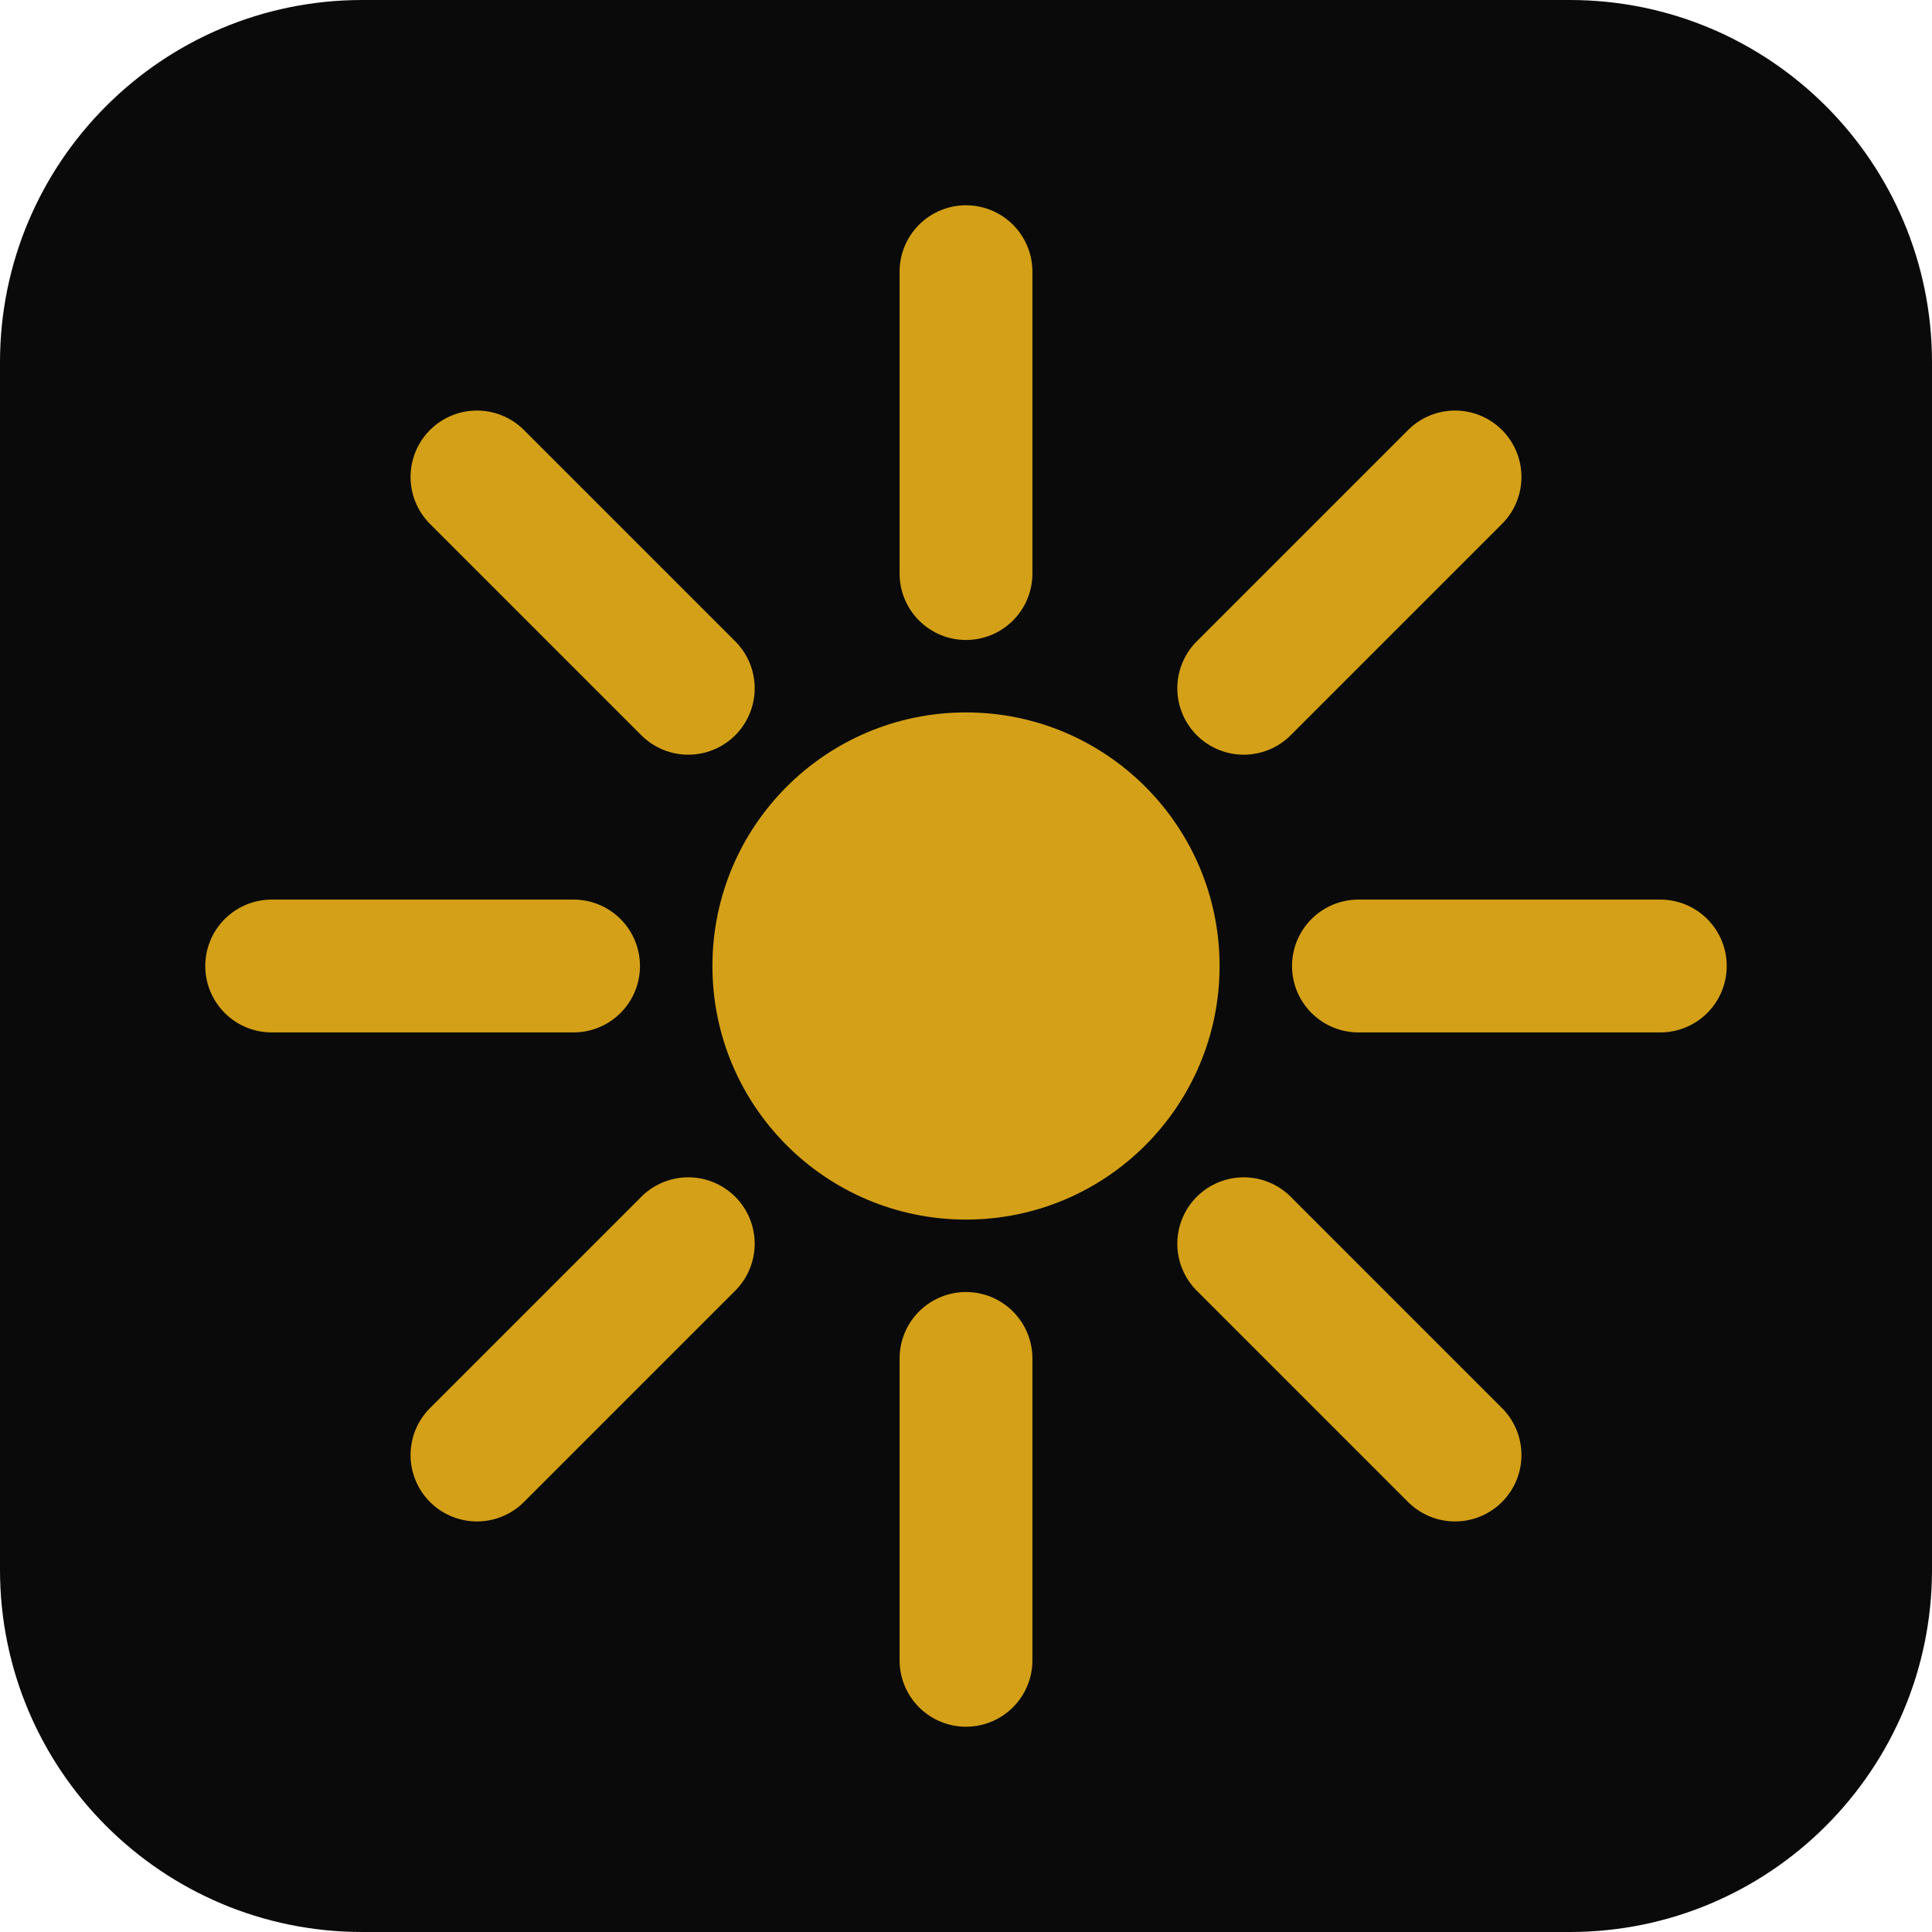
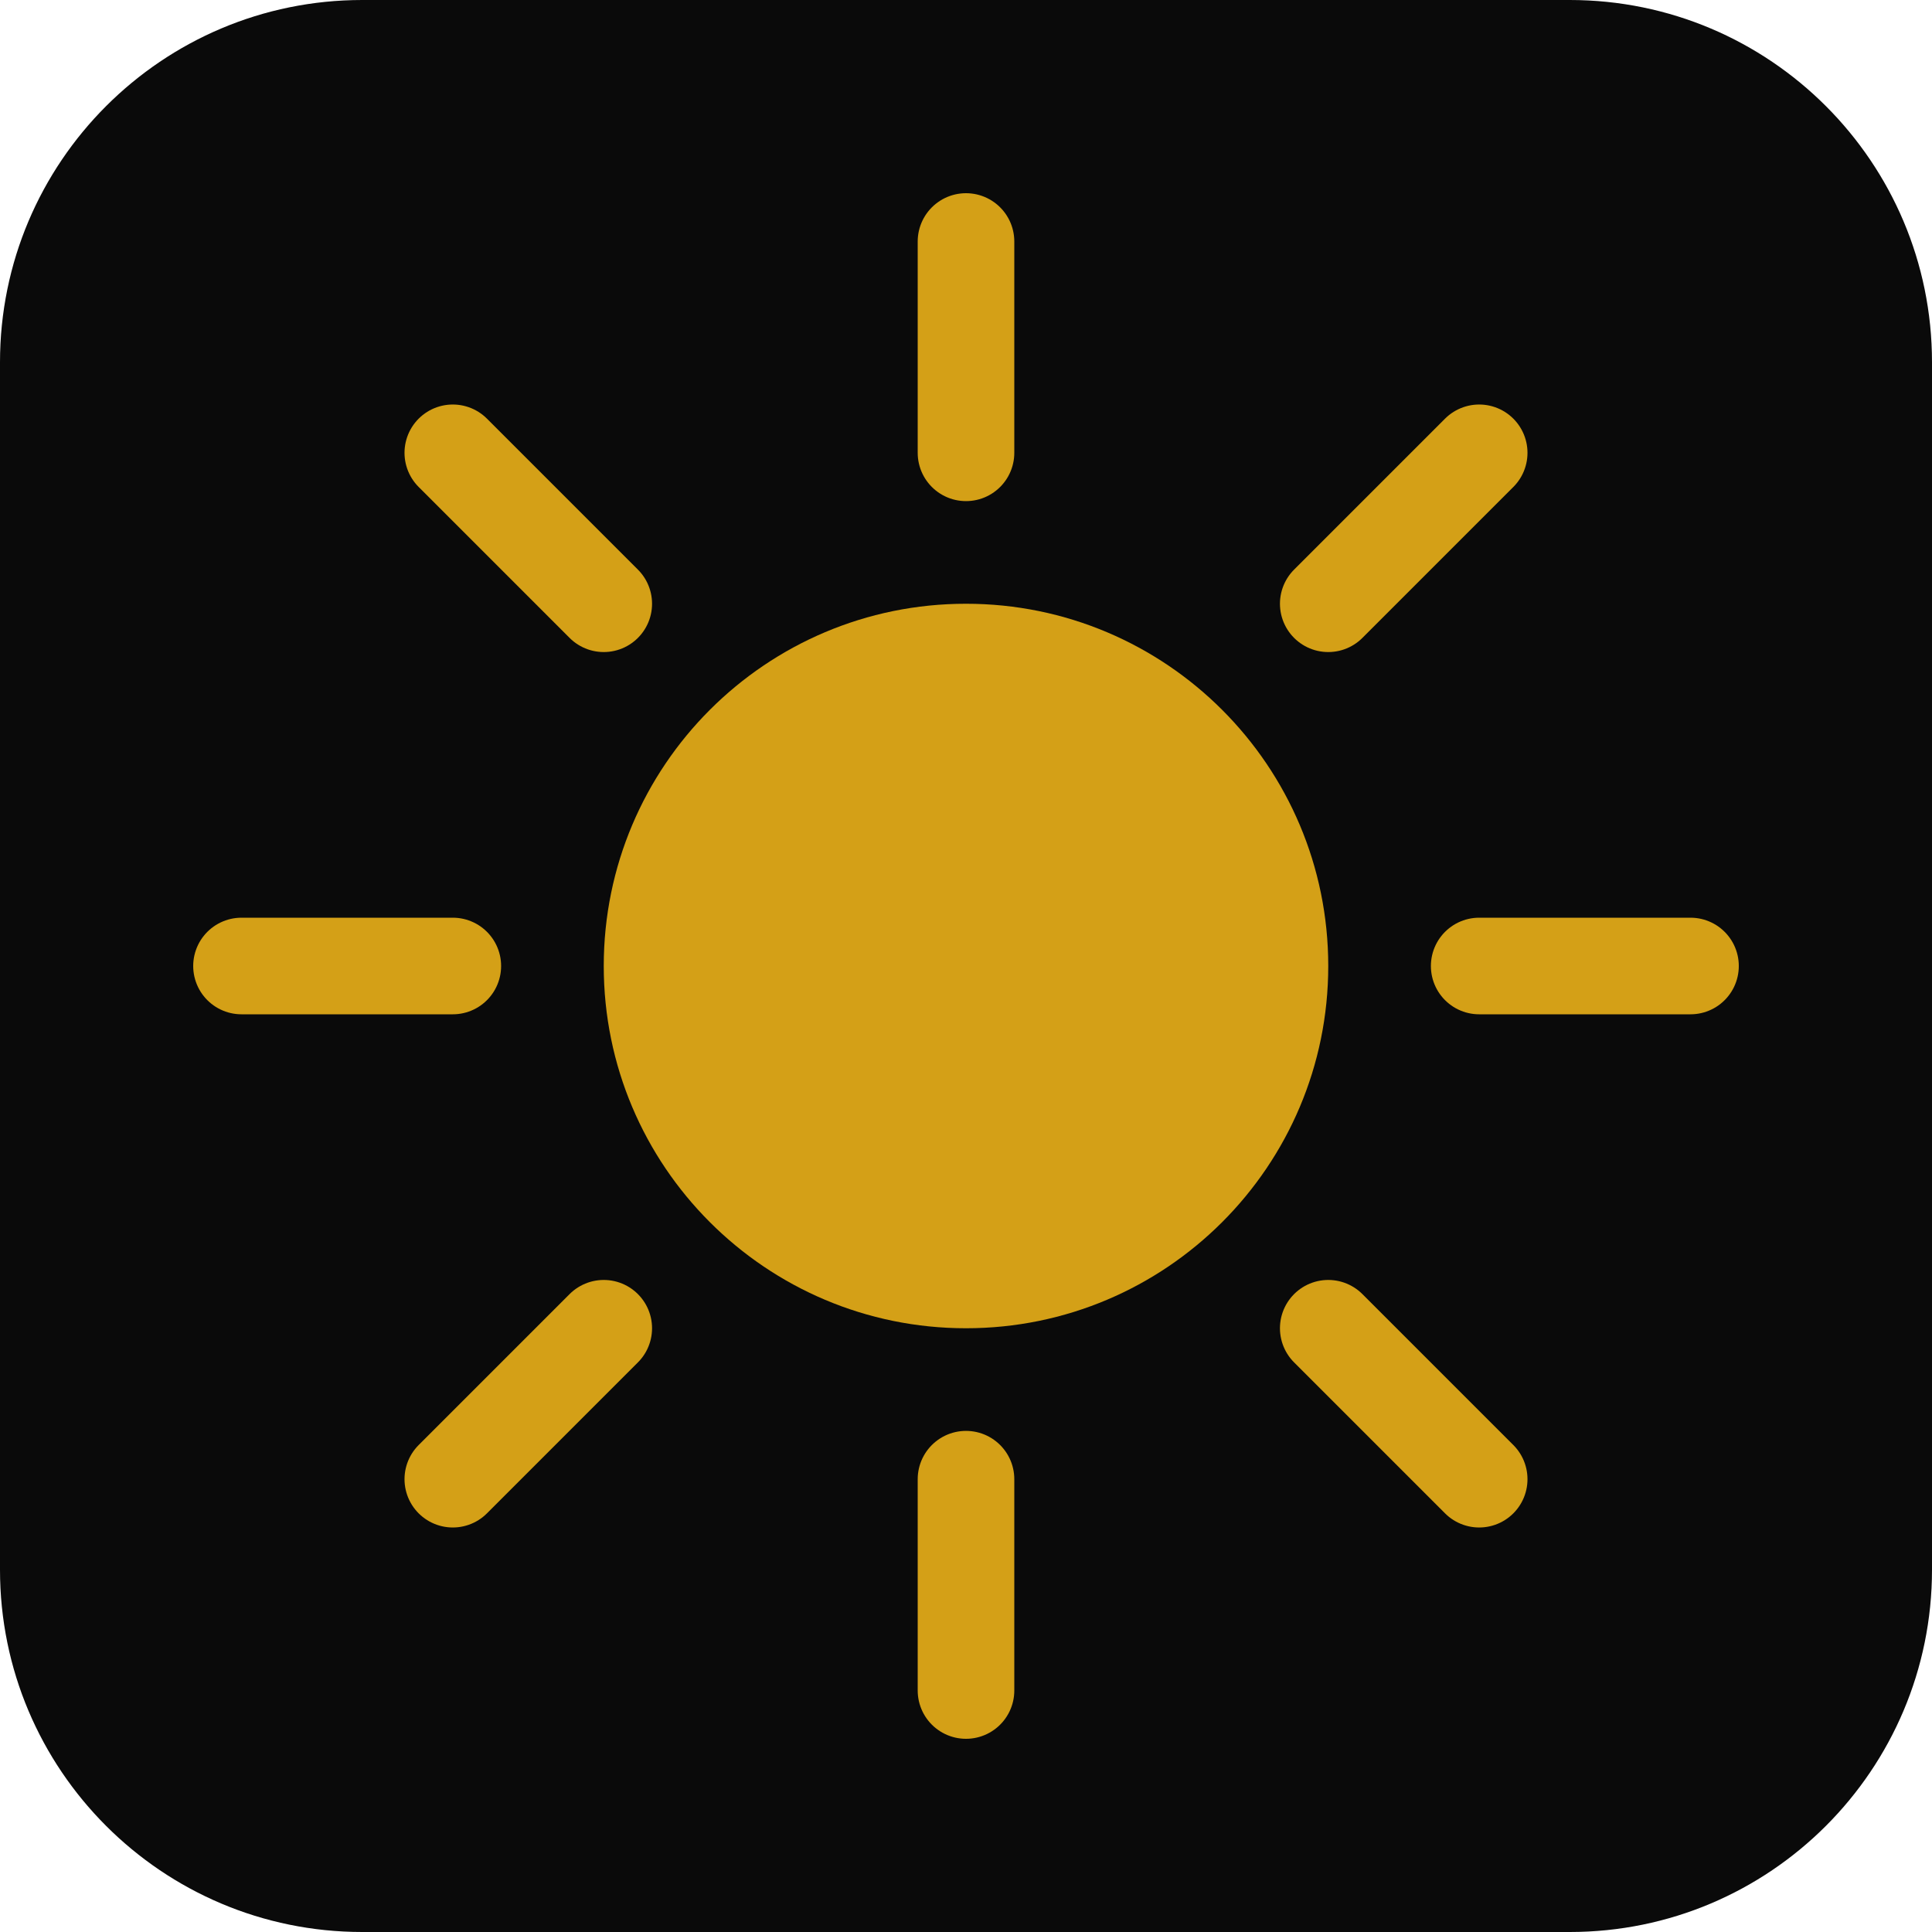
<svg xmlns="http://www.w3.org/2000/svg" viewBox="0 0 32 32">
  <rect width="32" height="32" rx="6" fill="#0a0a0a" />
-   <circle cx="16" cy="16" r="4.2" fill="#d4a017" />
-   <g stroke="#d4a017" stroke-width="2.2" stroke-linecap="round">
-     <line x1="16" y1="4.5" x2="16" y2="9.5" />
-     <line x1="16" y1="22.5" x2="16" y2="27.5" />
-     <line x1="4.5" y1="16" x2="9.5" y2="16" />
-     <line x1="22.5" y1="16" x2="27.5" y2="16" />
-     <line x1="7.9" y1="7.9" x2="11.4" y2="11.4" />
-     <line x1="20.6" y1="20.6" x2="24.1" y2="24.1" />
-     <line x1="7.9" y1="24.1" x2="11.4" y2="20.6" />
-     <line x1="20.6" y1="11.4" x2="24.1" y2="7.9" />
+   <circle cx="16" cy="16" r="6" fill="#d4a017" />
+   <g stroke="#d4a017" stroke-width="1.6" stroke-linecap="round">
+     <line x1="16" y1="7.5" x2="16" y2="4" />
+     <line x1="16" y1="24.5" x2="16" y2="28" />
+     <line x1="7.5" y1="16" x2="4" y2="16" />
+     <line x1="24.5" y1="16" x2="28" y2="16" />
+     <line x1="10" y1="10" x2="7.5" y2="7.5" />
+     <line x1="22" y1="22" x2="24.5" y2="24.5" />
+     <line x1="10" y1="22" x2="7.5" y2="24.5" />
+     <line x1="22" y1="10" x2="24.5" y2="7.5" />
  </g>
</svg>
